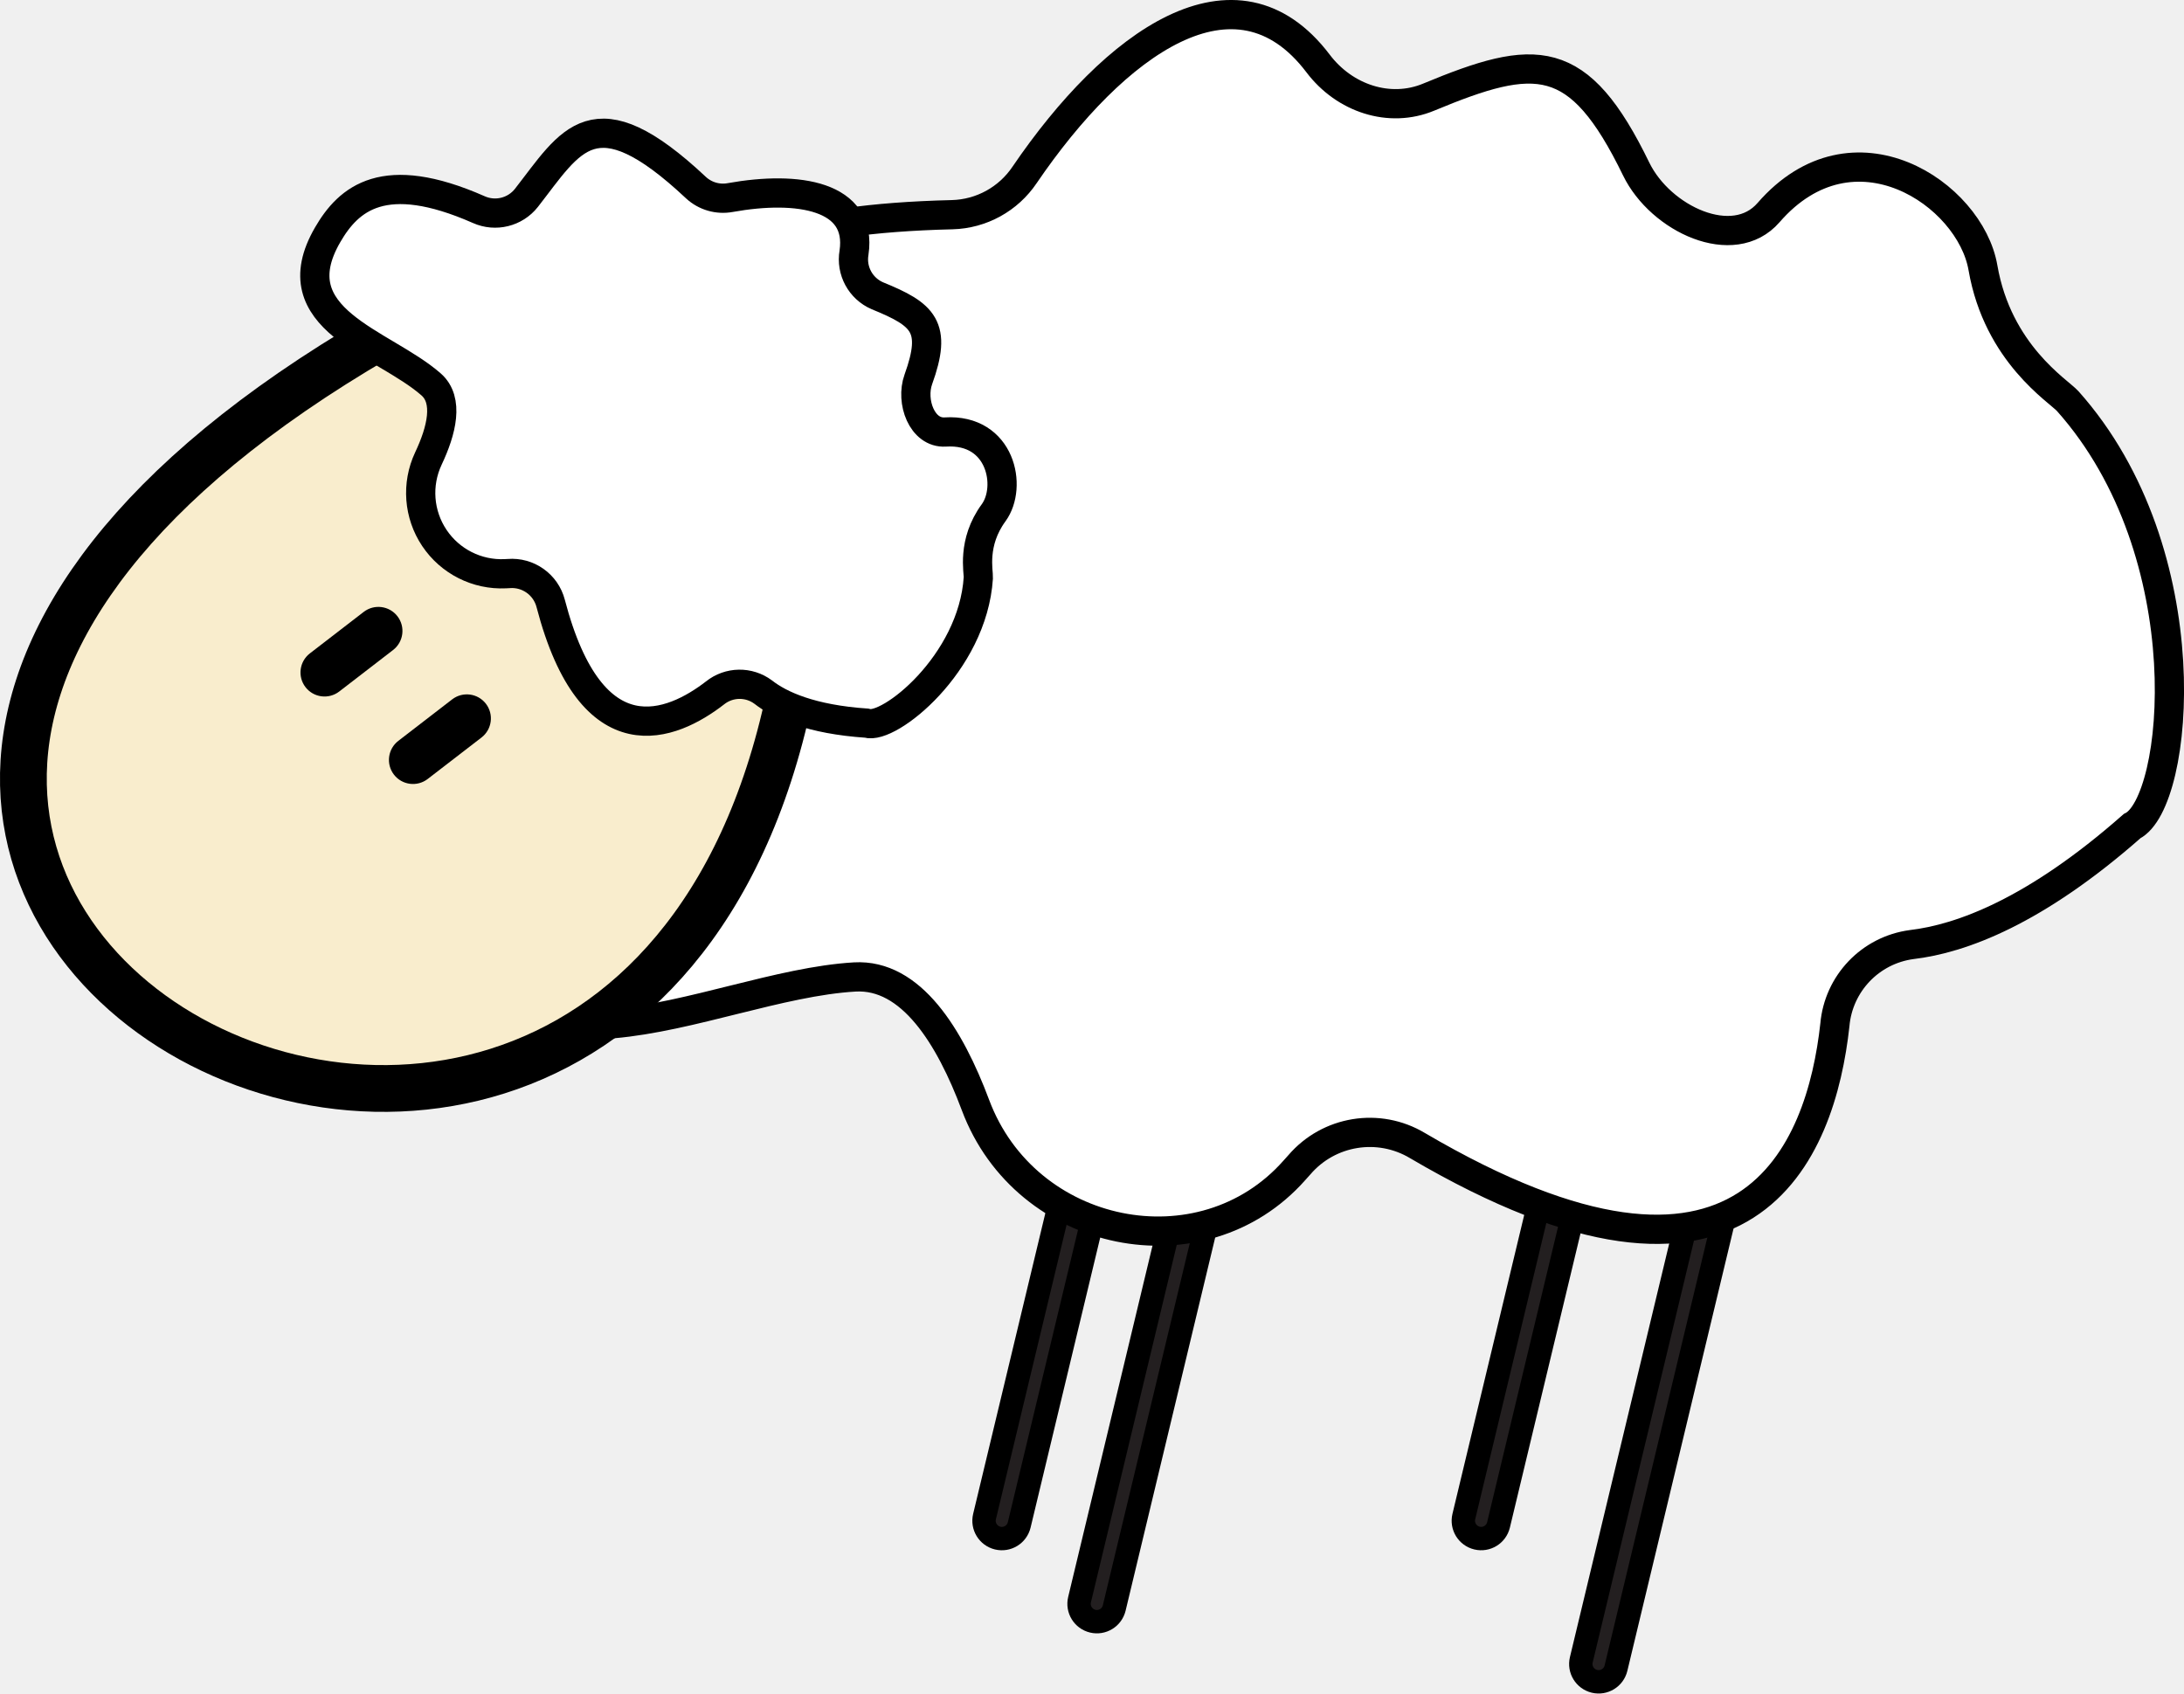
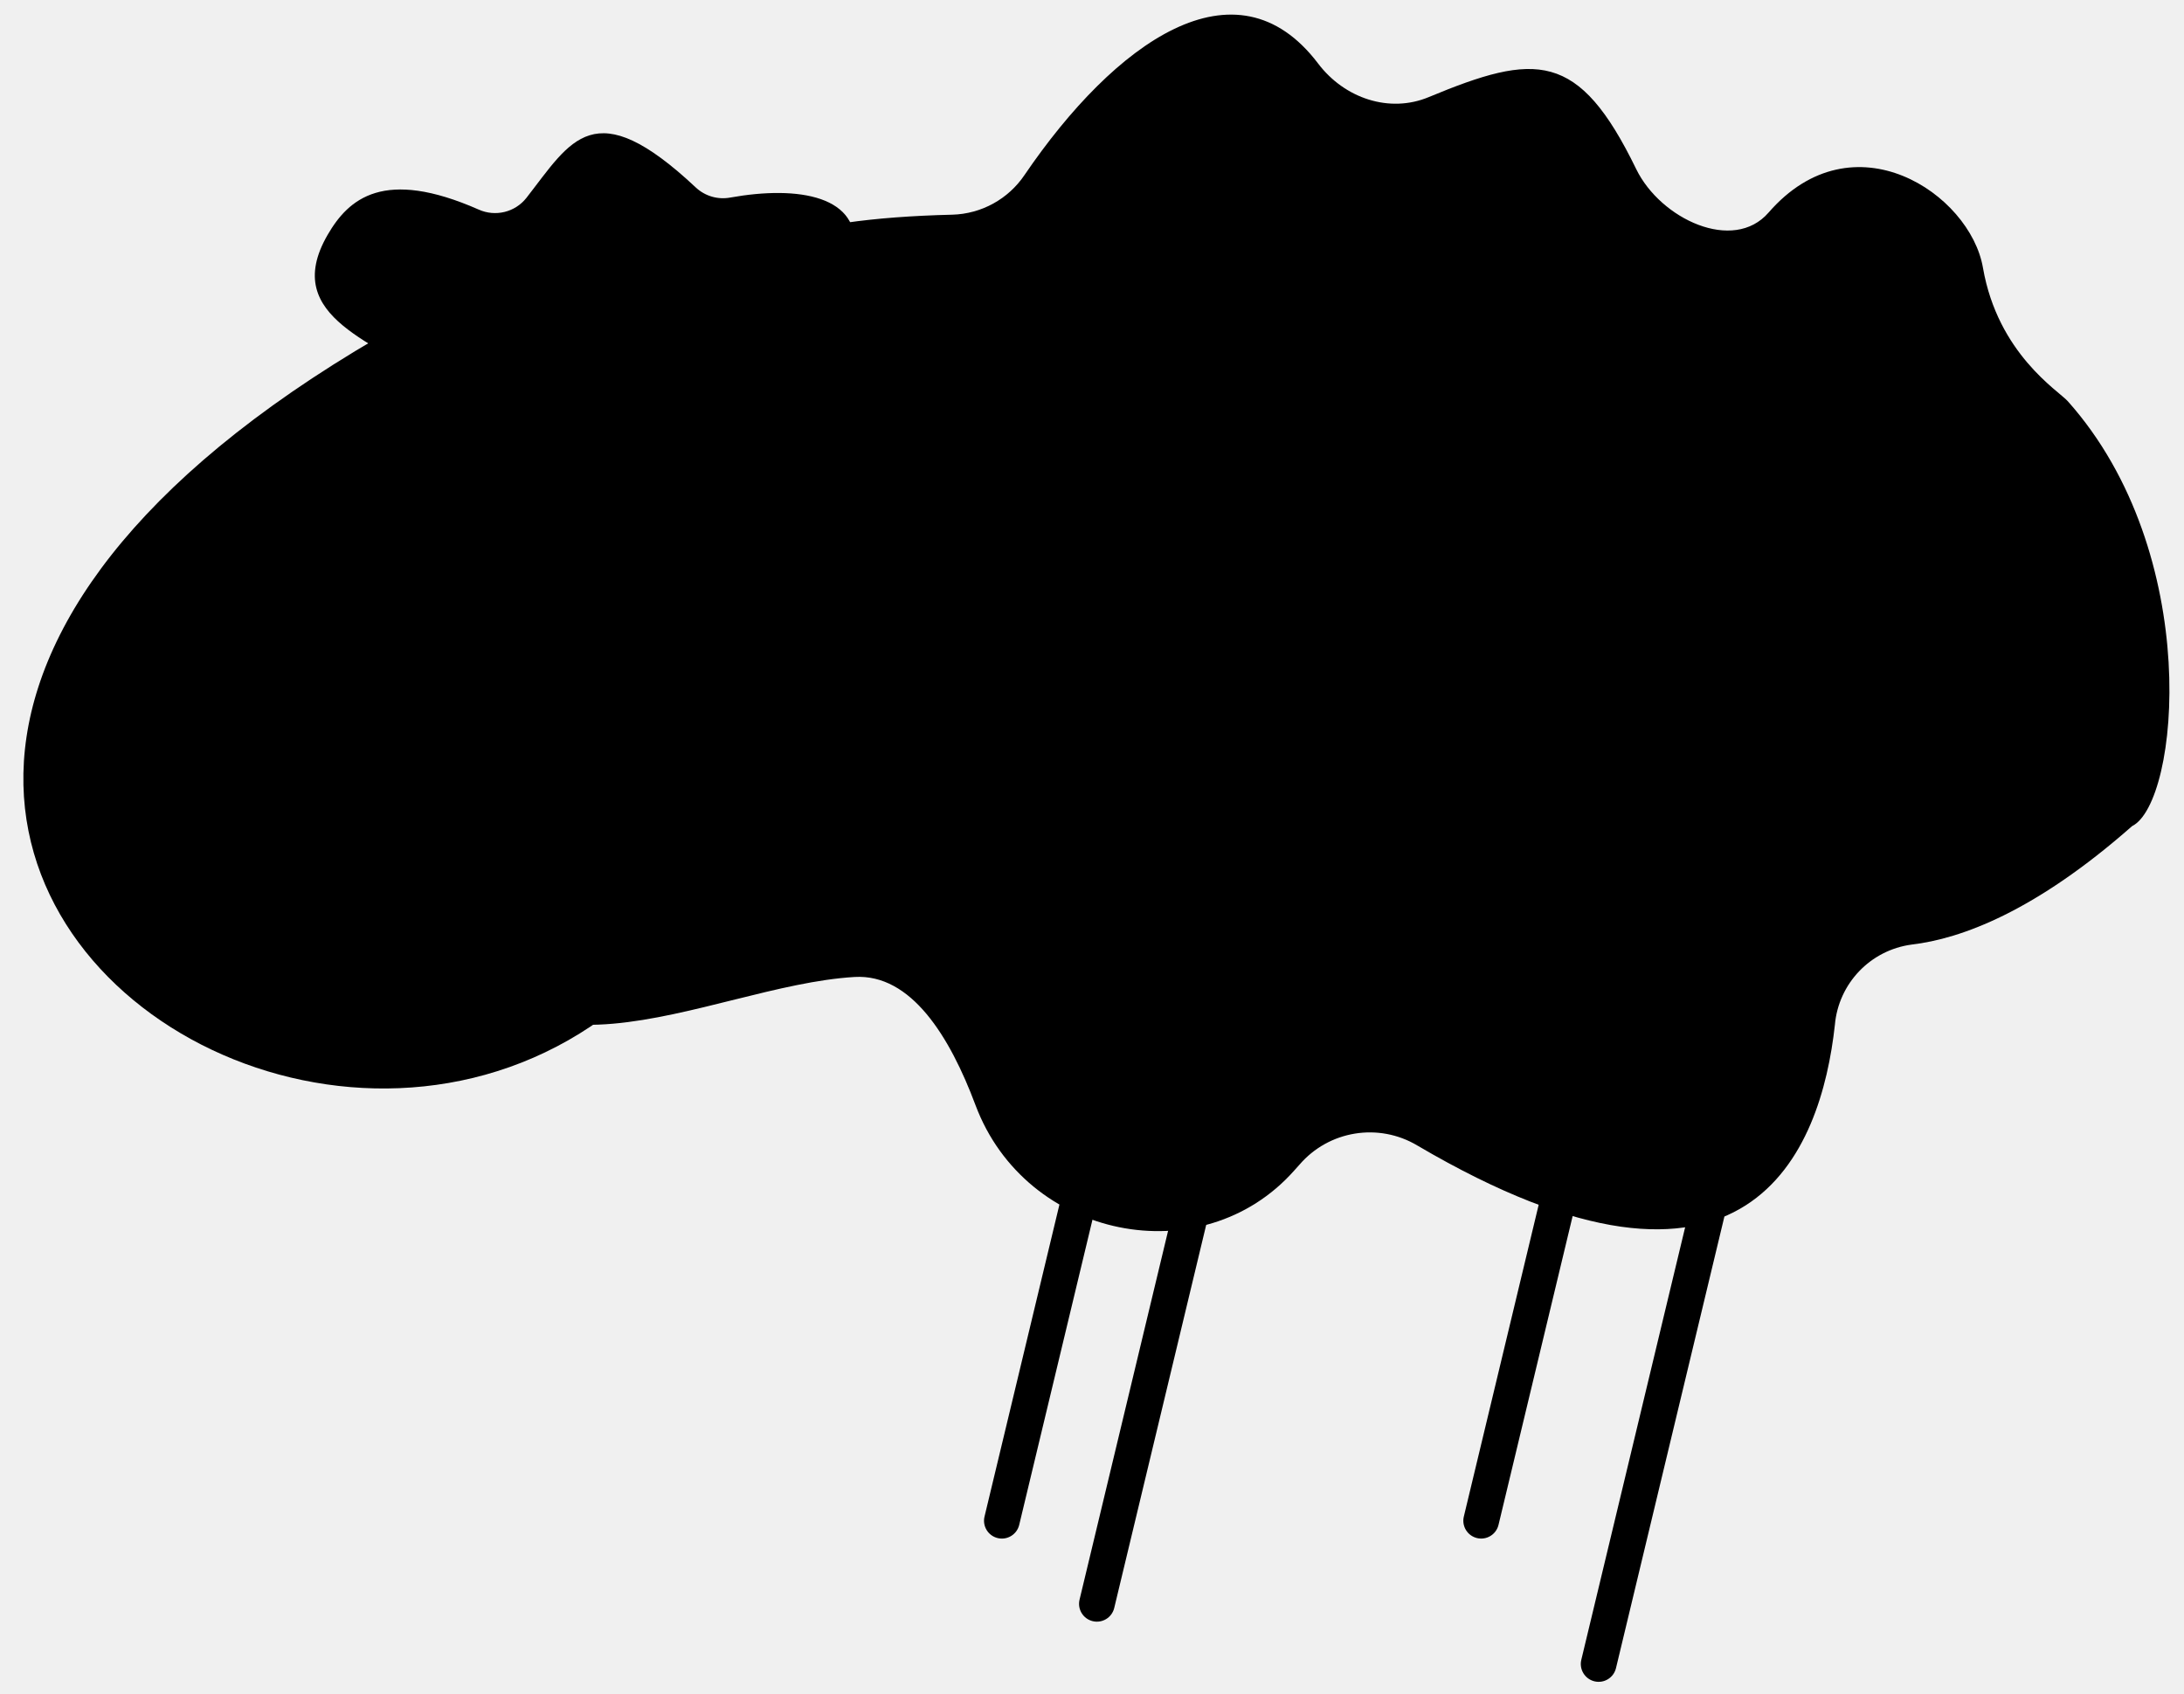
<svg xmlns="http://www.w3.org/2000/svg" viewBox="0 0 373.57 289.67">
  <defs>
    <style>.cls-1{fill:#231f20;stroke-width:4px;}.cls-1,.cls-2,.cls-3{stroke:#000;stroke-miterlimit:10;}.cls-2{fill:#fff;stroke-width:5px;}.cls-3{fill:#f9edcd;stroke-width:8px;}</style>
  </defs>
  <g id="Layer_2" data-name="Layer 2">
    <g id="Layer_1-2" data-name="Layer 1">
-       <rect class="cls-1" x="194.08" y="190.8" width="6.1" height="87.7" rx="3.05" transform="translate(60.24 -39.54) rotate(13.5)" />
-       <rect class="cls-1" x="259.81" y="176.59" width="6.1" height="87.7" rx="3.05" transform="translate(58.74 -55.28) rotate(13.5)" />
-       <rect class="cls-1" x="279.9" y="201.1" width="6.1" height="87.7" rx="3.05" transform="translate(65.02 -59.3) rotate(13.5)" />
-       <rect class="cls-1" x="177.83" y="176.59" width="6.1" height="87.7" rx="3.05" transform="translate(56.47 -36.14) rotate(13.5)" />
-       <path class="cls-2" d="M221.39,200.19C205.62,218,175.46,212,166.85,189c-4.38-11.7-11-22.46-20.66-21.9-25.41,1.49-61,24.37-71.78-13.6-4.58-16.15-3.77-34.82,34.67-49.57a15.48,15.48,0,0,0,9.8-16.74c-4.1-28.9-11.94-49.12,44-50.47a15.41,15.41,0,0,0,12.38-6.81c15.39-22.6,36.12-37.61,50.19-19.06,4.53,6,12.24,8.55,18.93,5.76C262.69,9,270,8.61,279.88,28.94c4.17,8.53,16.61,14.36,22.63,7.42C317,19.68,337,33.14,339.18,45.79c2.55,14.71,12.93,21.06,14.51,22.83,23.25,26.08,19.07,68.69,11,72.68-16.58,14.61-29.22,19.26-37.71,20.26a15.2,15.2,0,0,0-13.13,13.76c-2.35,21.42-14.59,54-71.41,20.61a15.87,15.87,0,0,0-20.18,3.29Z" />
-       <path class="cls-3" d="M138.13,96.3C126,273.14-109.23,151,72.87,53.14c-2.1,20,24.37,19,24.37,19s5.1,33.68,28.79,20Z" />
+       <rect className="cls-1" x="194.08" y="190.8" width="6.1" height="87.7" rx="3.05" transform="translate(60.24 -39.54) rotate(13.5)" />
+       <rect className="cls-1" x="259.81" y="176.59" width="6.1" height="87.7" rx="3.05" transform="translate(58.74 -55.28) rotate(13.5)" />
+       <rect className="cls-1" x="279.9" y="201.1" width="6.1" height="87.7" rx="3.05" transform="translate(65.02 -59.3) rotate(13.5)" />
+       <rect className="cls-1" x="177.83" y="176.59" width="6.1" height="87.7" rx="3.05" transform="translate(56.47 -36.14) rotate(13.5)" />
+       <path className="cls-2" d="M221.39,200.19C205.62,218,175.46,212,166.85,189c-4.38-11.7-11-22.46-20.66-21.9-25.41,1.49-61,24.37-71.78-13.6-4.58-16.15-3.77-34.82,34.67-49.57a15.48,15.48,0,0,0,9.8-16.74c-4.1-28.9-11.94-49.12,44-50.47a15.41,15.41,0,0,0,12.38-6.81c15.39-22.6,36.12-37.61,50.19-19.06,4.53,6,12.24,8.55,18.93,5.76C262.69,9,270,8.61,279.88,28.94c4.17,8.53,16.61,14.36,22.63,7.42C317,19.68,337,33.14,339.18,45.79c2.55,14.71,12.93,21.06,14.51,22.83,23.25,26.08,19.07,68.69,11,72.68-16.58,14.61-29.22,19.26-37.71,20.26a15.2,15.2,0,0,0-13.13,13.76c-2.35,21.42-14.59,54-71.41,20.61a15.87,15.87,0,0,0-20.18,3.29Z" />
+       <path className="cls-3" d="M138.13,96.3C126,273.14-109.23,151,72.87,53.14c-2.1,20,24.37,19,24.37,19s5.1,33.68,28.79,20Z" />
      <rect x="56.01" y="101.54" width="8.23" height="19.86" rx="4.12" transform="translate(111.71 -4.2) rotate(52.38)" />
      <rect x="71.14" y="116.51" width="8.23" height="19.86" rx="4.12" transform="translate(129.46 -10.36) rotate(52.38)" />
-       <path class="cls-2" d="M86.44,98.13A13.83,13.83,0,0,1,73.27,78.44c2.27-4.79,3.56-10,.46-12.7-8.2-7.19-26.1-11.09-17.68-25.59,3.58-6.17,9.59-11.46,25.84-4.3a6.83,6.83,0,0,0,8.15-2c7.66-9.81,11.51-18.17,29-1.76a6.81,6.81,0,0,0,5.87,1.7c11.66-2.09,22.6-.32,21.17,9.41a6.78,6.78,0,0,0,4,7.39c7.91,3.22,10.25,5.3,7,14.3-1.36,3.79.64,9.25,4.61,9,9.55-.6,11.5,9.39,8.27,13.81-3.76,5.13-2.55,10.13-2.62,11.13-.95,14.72-15.36,26.1-19.06,24.86-9.55-.64-14.84-3.06-17.73-5.31a6.74,6.74,0,0,0-8.25.14c-7.31,5.65-21.07,11.63-28.11-15.32A6.85,6.85,0,0,0,87,98.1Z" />
+       <path className="cls-2" d="M86.44,98.13A13.83,13.83,0,0,1,73.27,78.44c2.27-4.79,3.56-10,.46-12.7-8.2-7.19-26.1-11.09-17.68-25.59,3.58-6.17,9.59-11.46,25.84-4.3a6.83,6.83,0,0,0,8.15-2c7.66-9.81,11.51-18.17,29-1.76a6.81,6.81,0,0,0,5.87,1.7c11.66-2.09,22.6-.32,21.17,9.41a6.78,6.78,0,0,0,4,7.39c7.91,3.22,10.25,5.3,7,14.3-1.36,3.79.64,9.25,4.61,9,9.55-.6,11.5,9.39,8.27,13.81-3.76,5.13-2.55,10.13-2.62,11.13-.95,14.72-15.36,26.1-19.06,24.86-9.55-.64-14.84-3.06-17.73-5.31a6.74,6.74,0,0,0-8.25.14c-7.31,5.65-21.07,11.63-28.11-15.32A6.85,6.85,0,0,0,87,98.1Z" />
    </g>
  </g>
</svg>
